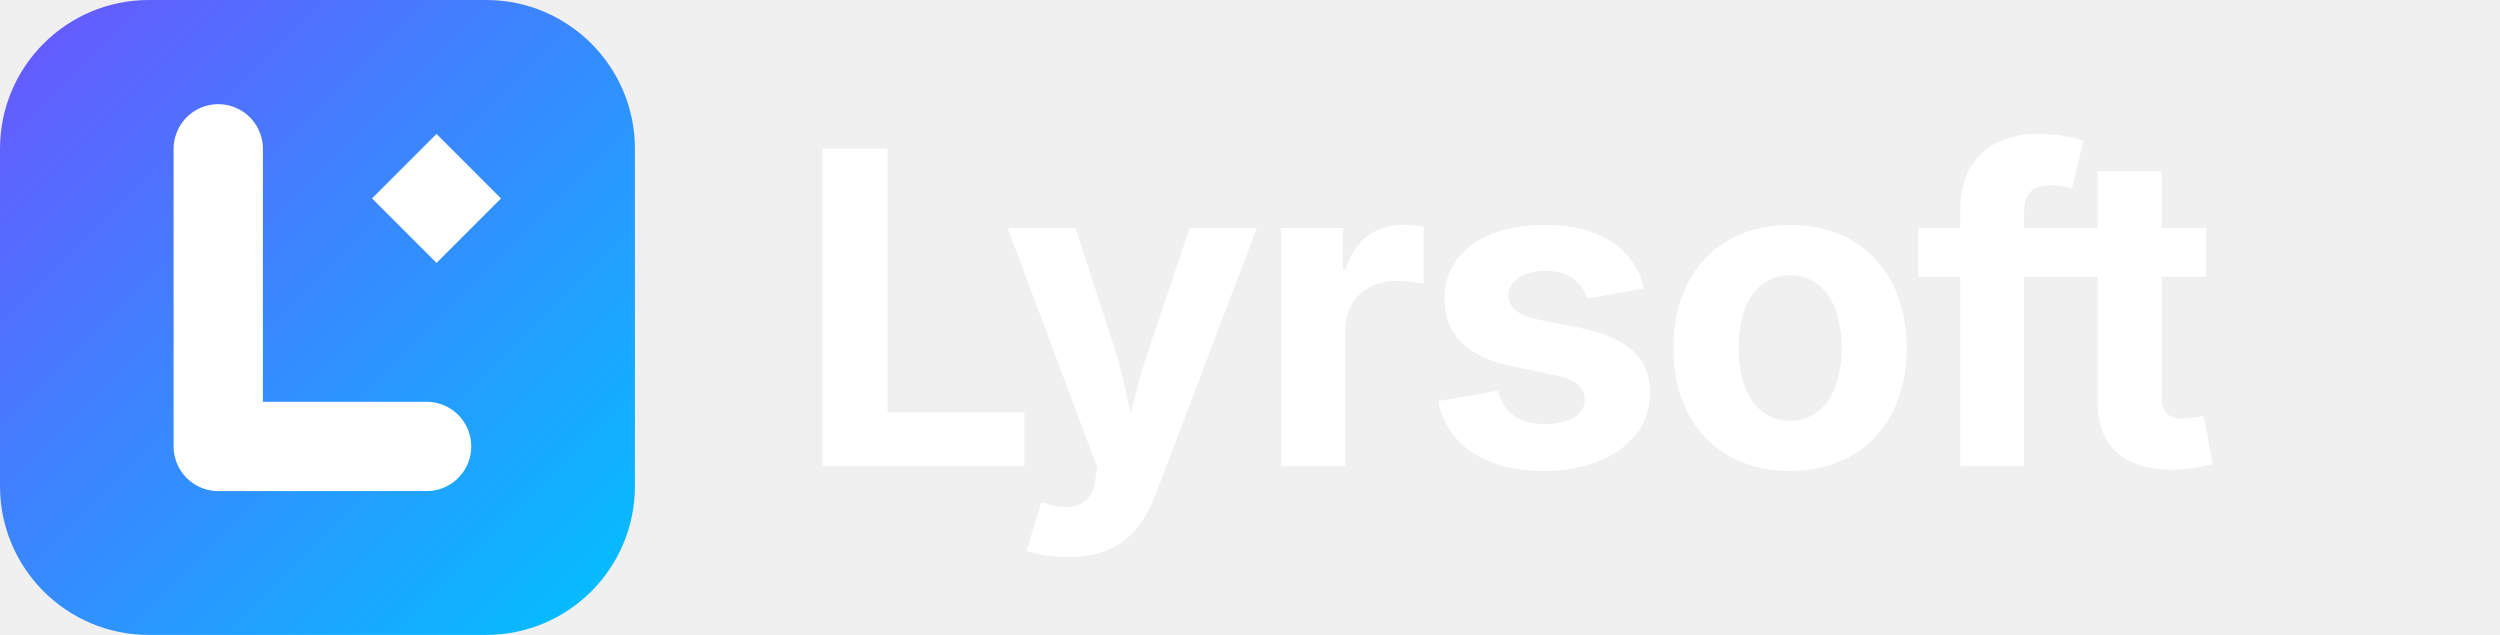
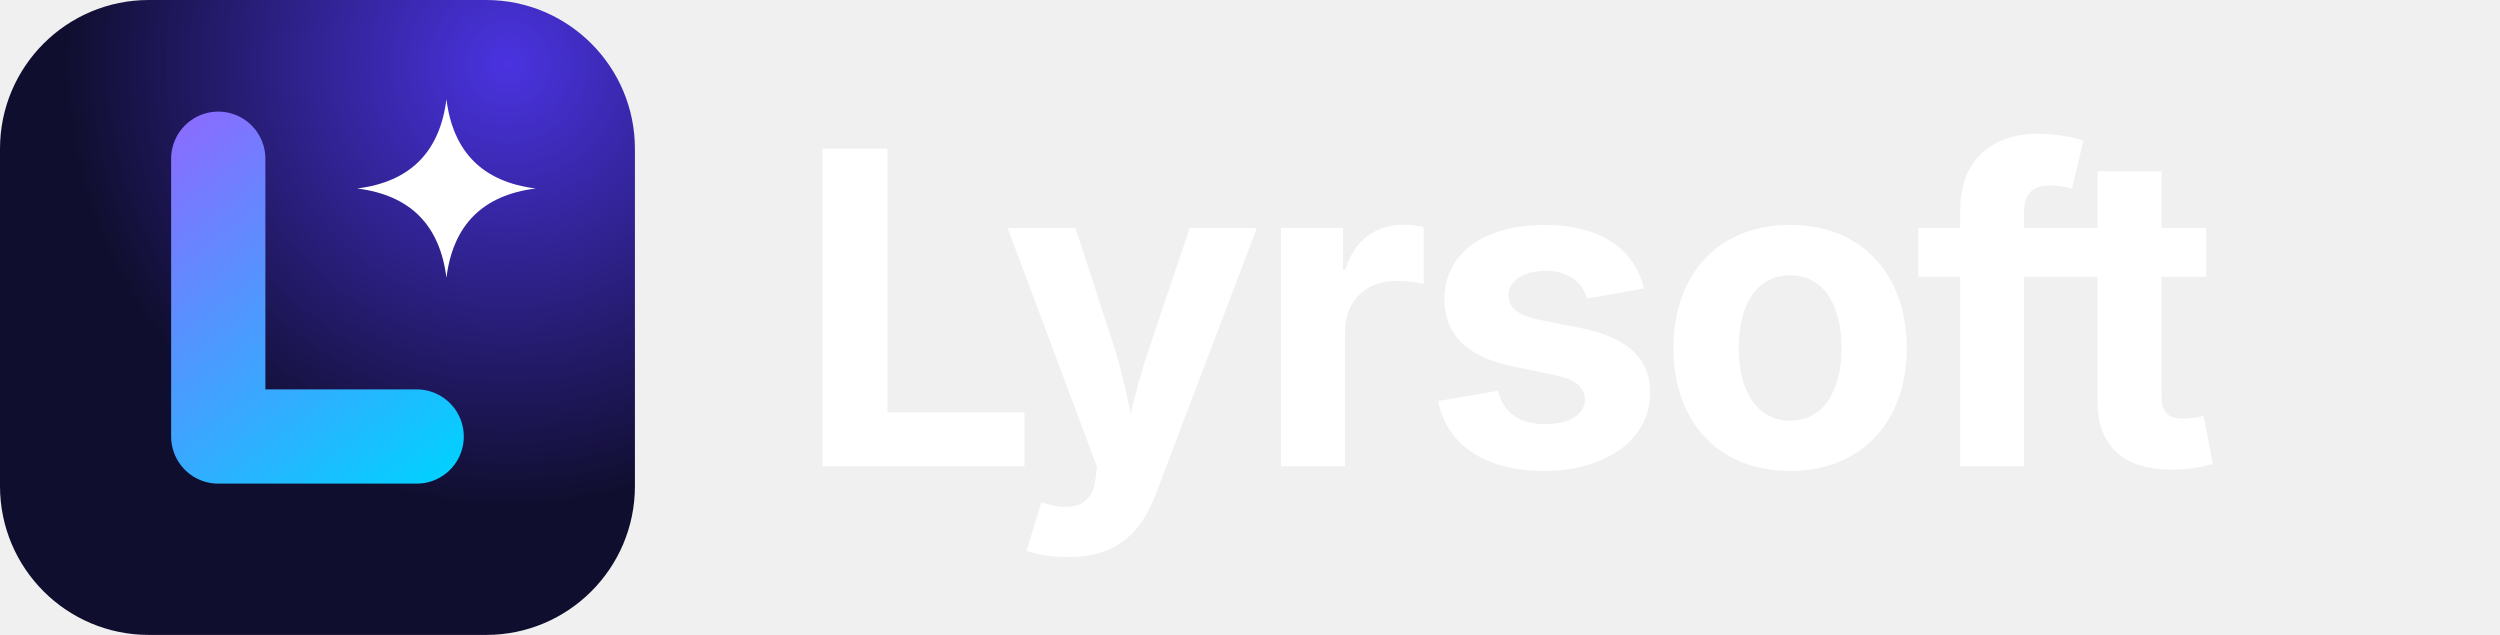
<svg xmlns="http://www.w3.org/2000/svg" viewBox="0 0 252 64">
  <defs>
-     <linearGradient id="g" x1="0" y1="0" x2="1" y2="1">
-       <stop offset="0" stop-color="#6b55ff" />
-       <stop offset="1" stop-color="#00c2ff" />
+     <radialGradient id="bg" cx="51.2" cy="6.4" r="44.8" gradientUnits="userSpaceOnUse">
+       <stop offset="0" stop-color="#4a33e0" />
+       <stop offset="1" stop-color="#100e2e" />
+     </radialGradient>
+     <linearGradient id="l" x1="18" y1="12" x2="46" y2="48" gradientUnits="userSpaceOnUse">
+       <stop offset="0" stop-color="#8b6bff" />
+       <stop offset="1" stop-color="#00d2ff" />
    </linearGradient>
  </defs>
-   <rect width="64" height="64" rx="15" fill="url(#g)" />
-   <path d="M22 15v30h21" fill="none" stroke="#fff" stroke-width="9" stroke-linecap="round" stroke-linejoin="round" />
-   <path d="M44 13.5 50.5 20 44 26.5 37.5 20z" fill="#fff" />
+   <rect width="64" height="64" rx="15" fill="url(#bg)" />
+   <path d="M22 16v28h20" fill="none" stroke="url(#l)" stroke-width="9.5" stroke-linecap="round" stroke-linejoin="round" />
+   <path d="M45 10Q46 18 54 19Q46 20 45 28Q44 20 36 19Q44 18 45 10Z" fill="#fff" />
  <text x="80" y="47" font-family="Inter, 'Segoe UI', system-ui, -apple-system, Roboto, Helvetica, Arial, sans-serif" font-size="44" font-weight="700" letter-spacing="-1" fill="#ffffff">Lyrsoft</text>
</svg>
